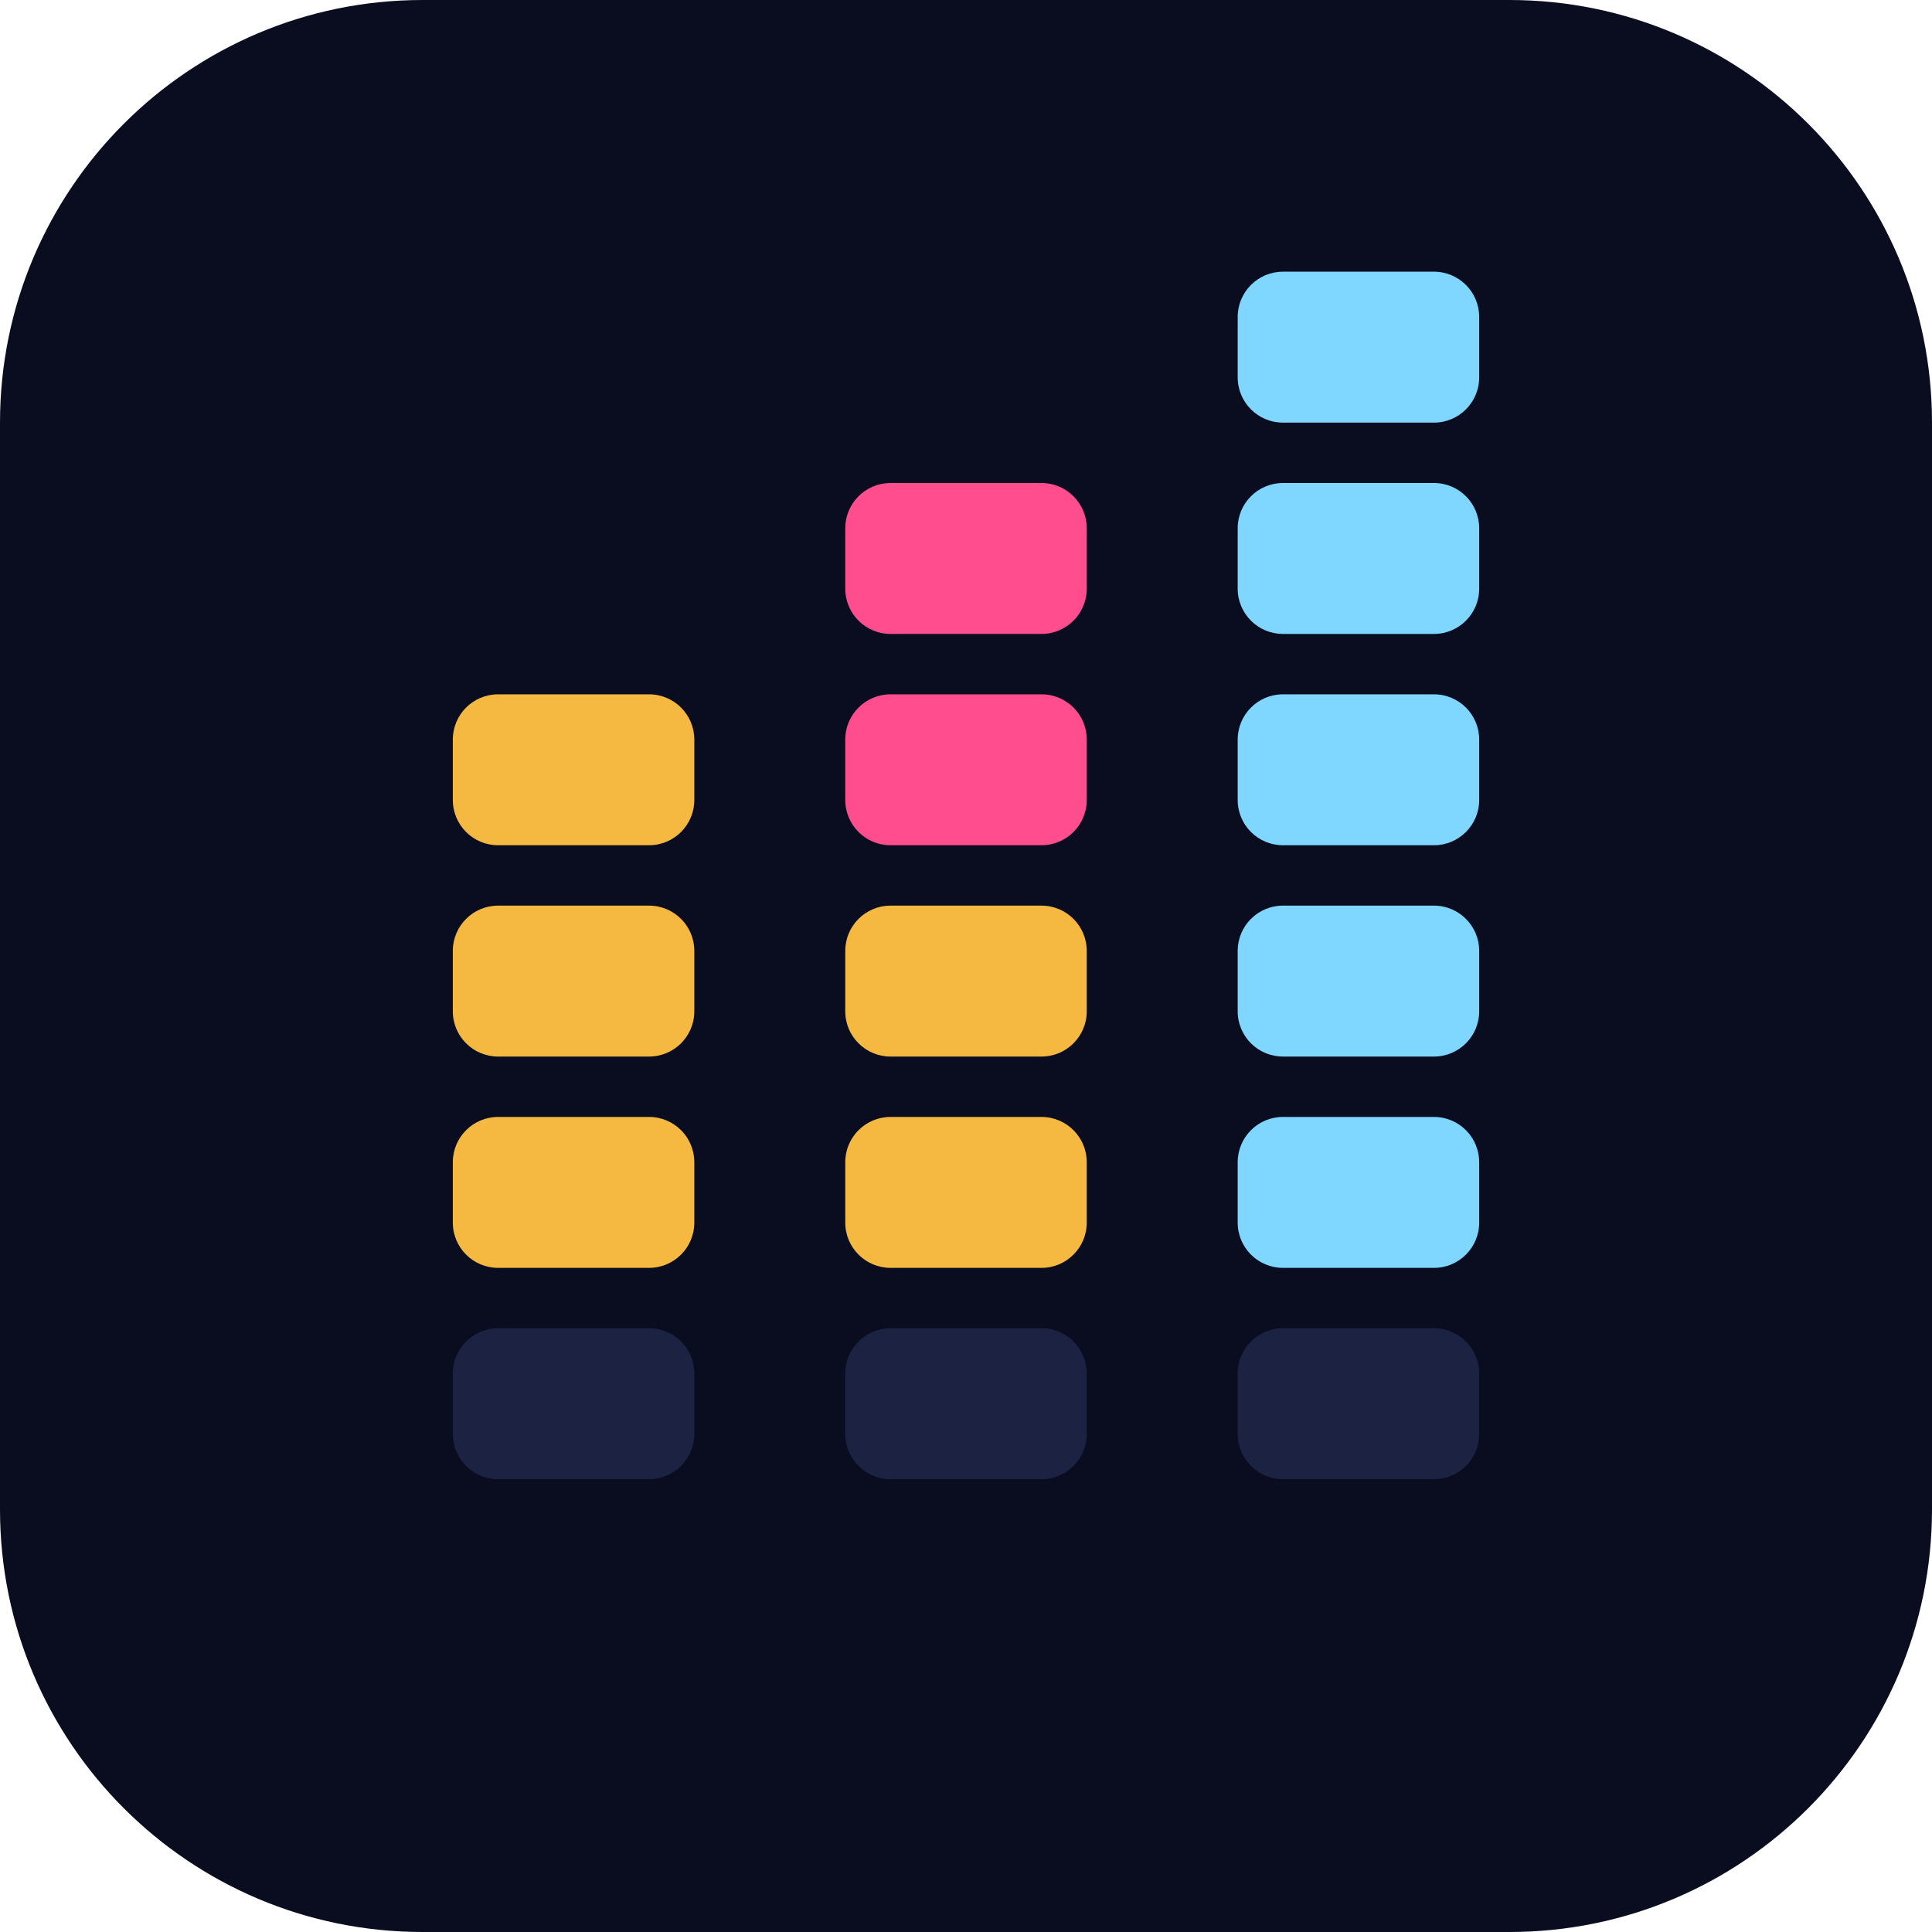
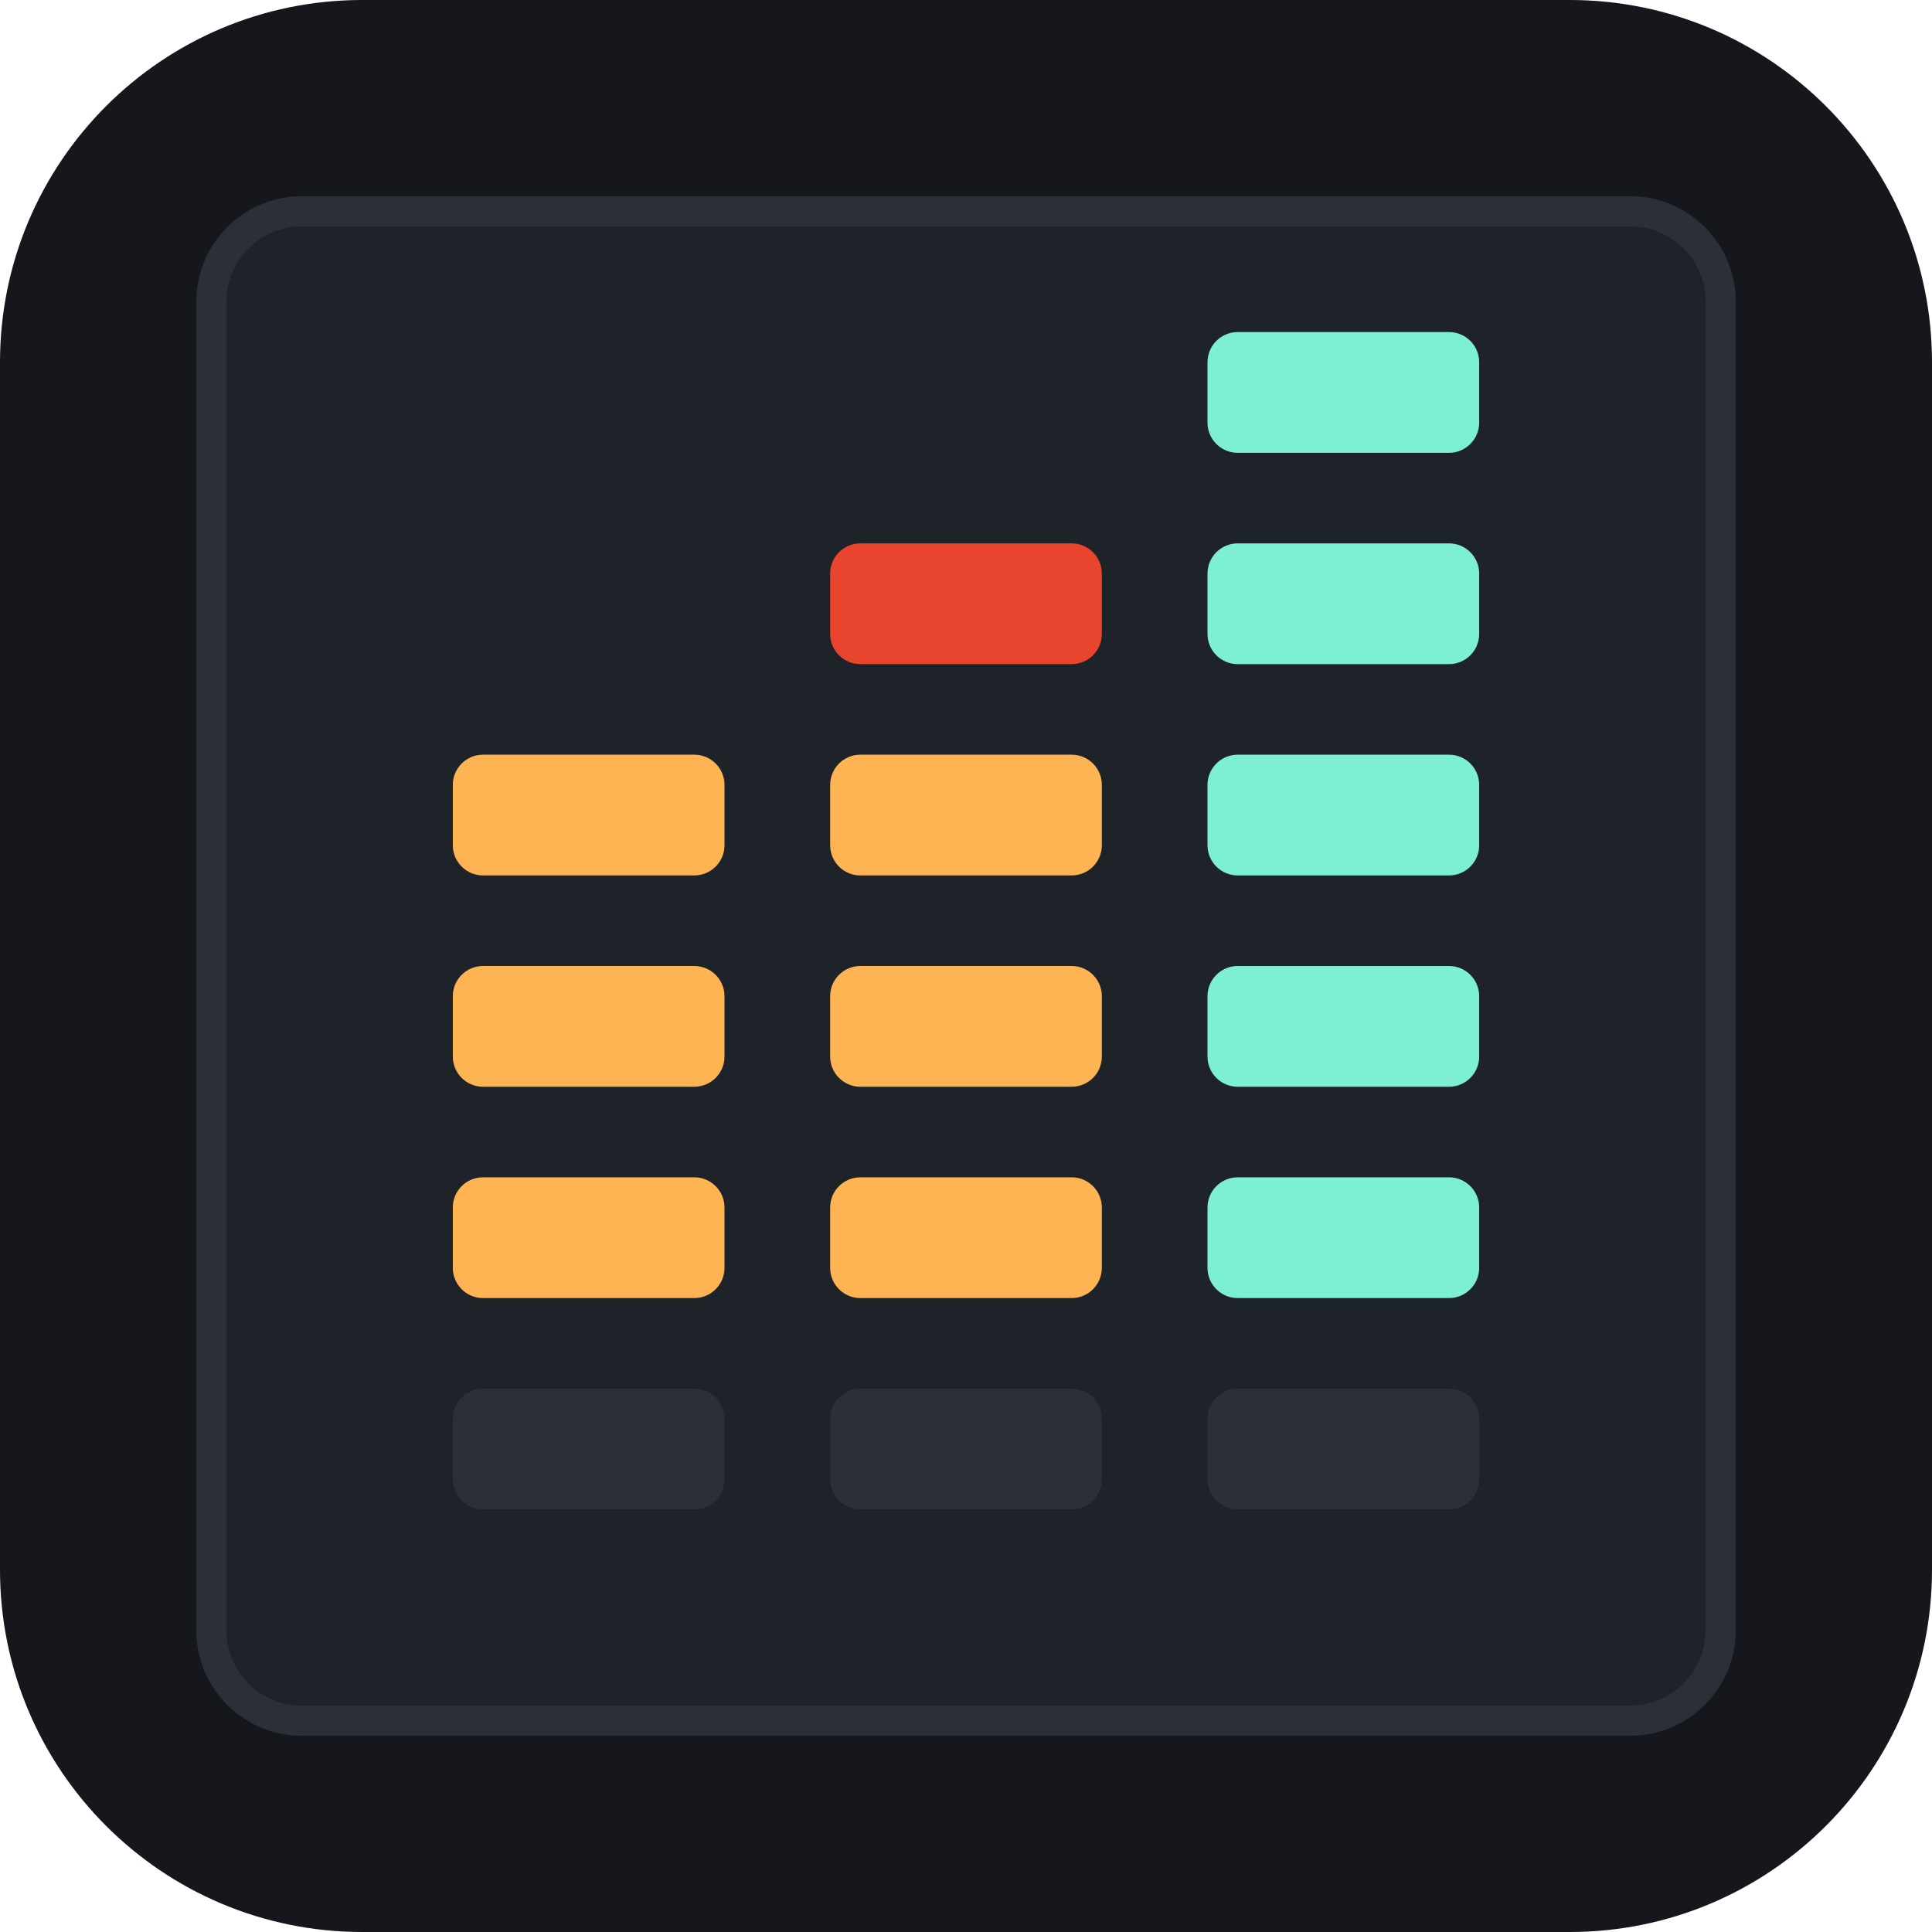
<svg xmlns="http://www.w3.org/2000/svg" viewBox="0 0 128 128">
-   <rect width="128" height="128" rx="28" fill="#0A0D1F" />
+   <rect width="128" height="128" rx="24" fill="#15171C" />
+   <rect x="14" y="14" width="100" height="100" rx="6" fill="#1E2229" stroke="#2A2F38" stroke-width="2" />
  <g>
-     <rect x="30" y="88" width="16" height="10" rx="3" fill="#1C2342" />
-     <rect x="30" y="74" width="16" height="10" rx="3" fill="#F5B841" />
-     <rect x="30" y="60" width="16" height="10" rx="3" fill="#F5B841" />
-     <rect x="30" y="46" width="16" height="10" rx="3" fill="#F5B841" />
-     <rect x="56" y="88" width="16" height="10" rx="3" fill="#1C2342" />
-     <rect x="56" y="74" width="16" height="10" rx="3" fill="#F5B841" />
-     <rect x="56" y="60" width="16" height="10" rx="3" fill="#F5B841" />
-     <rect x="56" y="46" width="16" height="10" rx="3" fill="#FF4D8D" />
-     <rect x="56" y="32" width="16" height="10" rx="3" fill="#FF4D8D" />
-     <rect x="82" y="88" width="16" height="10" rx="3" fill="#1C2342" />
-     <rect x="82" y="74" width="16" height="10" rx="3" fill="#7FD6FF" />
-     <rect x="82" y="60" width="16" height="10" rx="3" fill="#7FD6FF" />
-     <rect x="82" y="46" width="16" height="10" rx="3" fill="#7FD6FF" />
-     <rect x="82" y="32" width="16" height="10" rx="3" fill="#7FD6FF" />
-     <rect x="82" y="18" width="16" height="10" rx="3" fill="#7FD6FF" />
+     <rect x="30" y="92" width="18" height="8" rx="2" fill="#2A2F38" />
+     <rect x="30" y="78" width="18" height="8" rx="2" fill="#FFB454" />
+     <rect x="30" y="64" width="18" height="8" rx="2" fill="#FFB454" />
+     <rect x="30" y="50" width="18" height="8" rx="2" fill="#FFB454" />
+     <rect x="55" y="92" width="18" height="8" rx="2" fill="#2A2F38" />
+     <rect x="55" y="78" width="18" height="8" rx="2" fill="#FFB454" />
+     <rect x="55" y="64" width="18" height="8" rx="2" fill="#FFB454" />
+     <rect x="55" y="50" width="18" height="8" rx="2" fill="#FFB454" />
+     <rect x="55" y="36" width="18" height="8" rx="2" fill="#E8442E" />
+     <rect x="80" y="92" width="18" height="8" rx="2" fill="#2A2F38" />
+     <rect x="80" y="78" width="18" height="8" rx="2" fill="#7DF0D4" />
+     <rect x="80" y="64" width="18" height="8" rx="2" fill="#7DF0D4" />
+     <rect x="80" y="50" width="18" height="8" rx="2" fill="#7DF0D4" />
+     <rect x="80" y="36" width="18" height="8" rx="2" fill="#7DF0D4" />
+     <rect x="80" y="22" width="18" height="8" rx="2" fill="#7DF0D4" />
  </g>
</svg>
